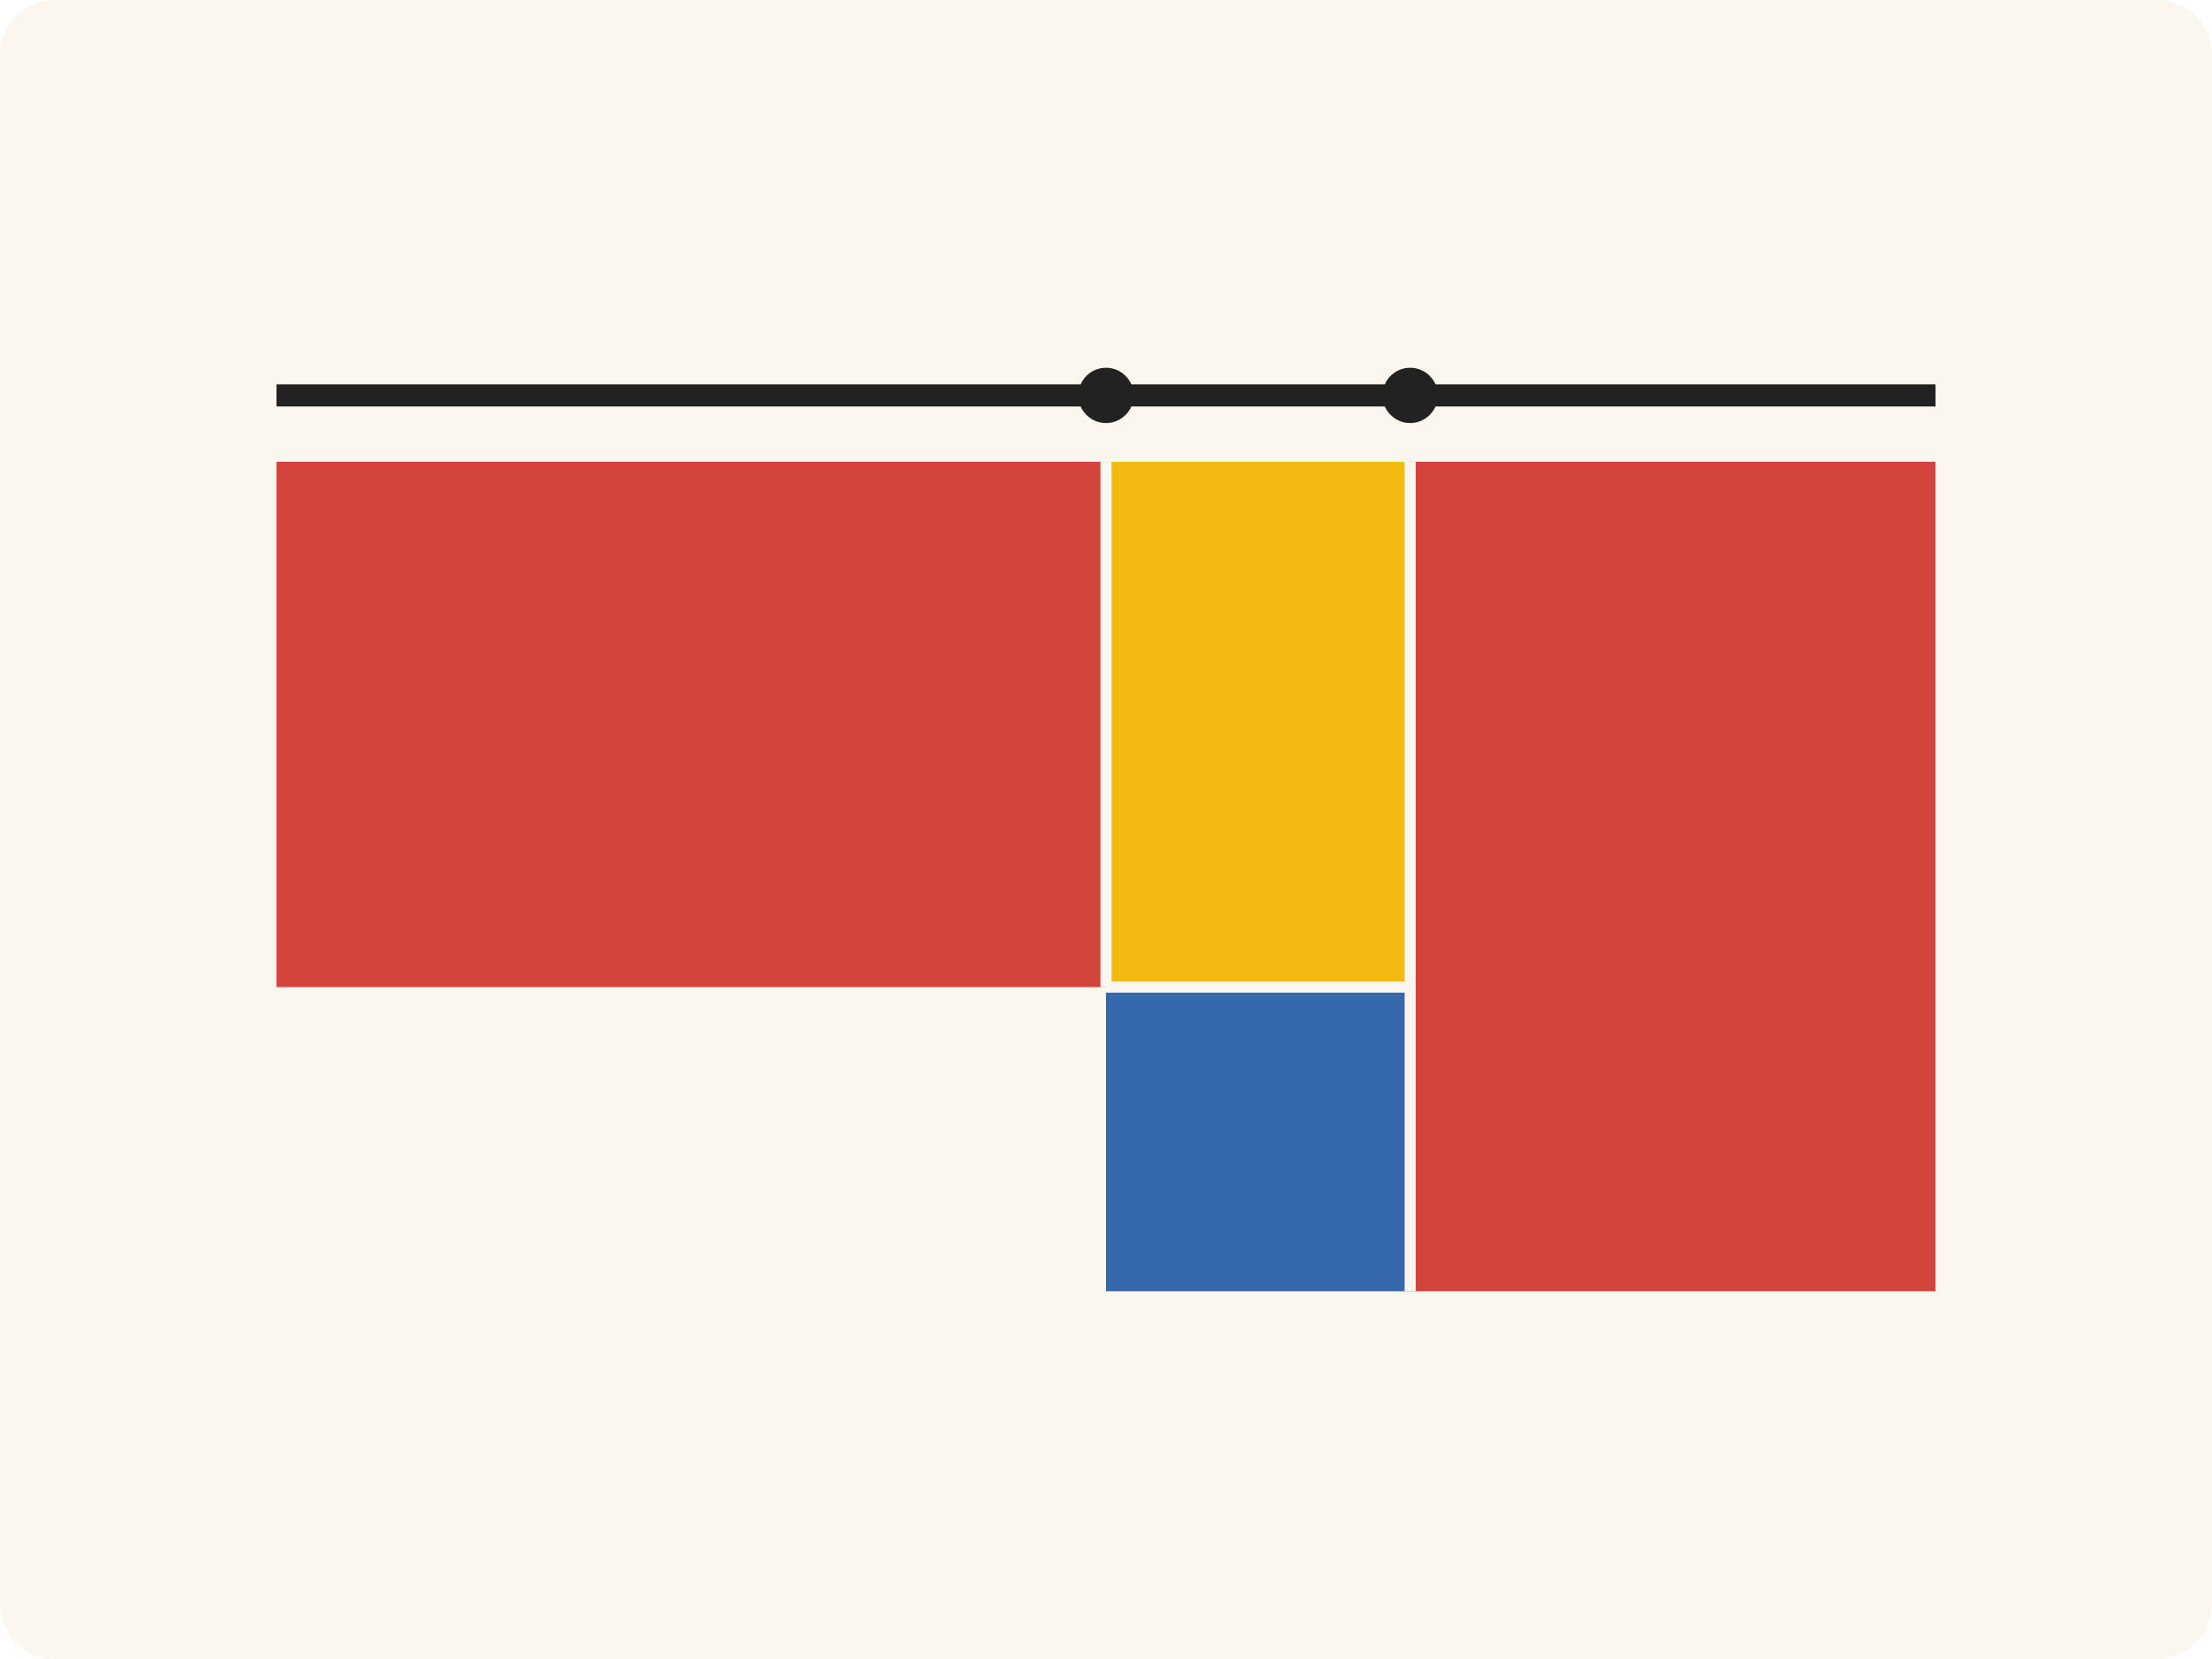
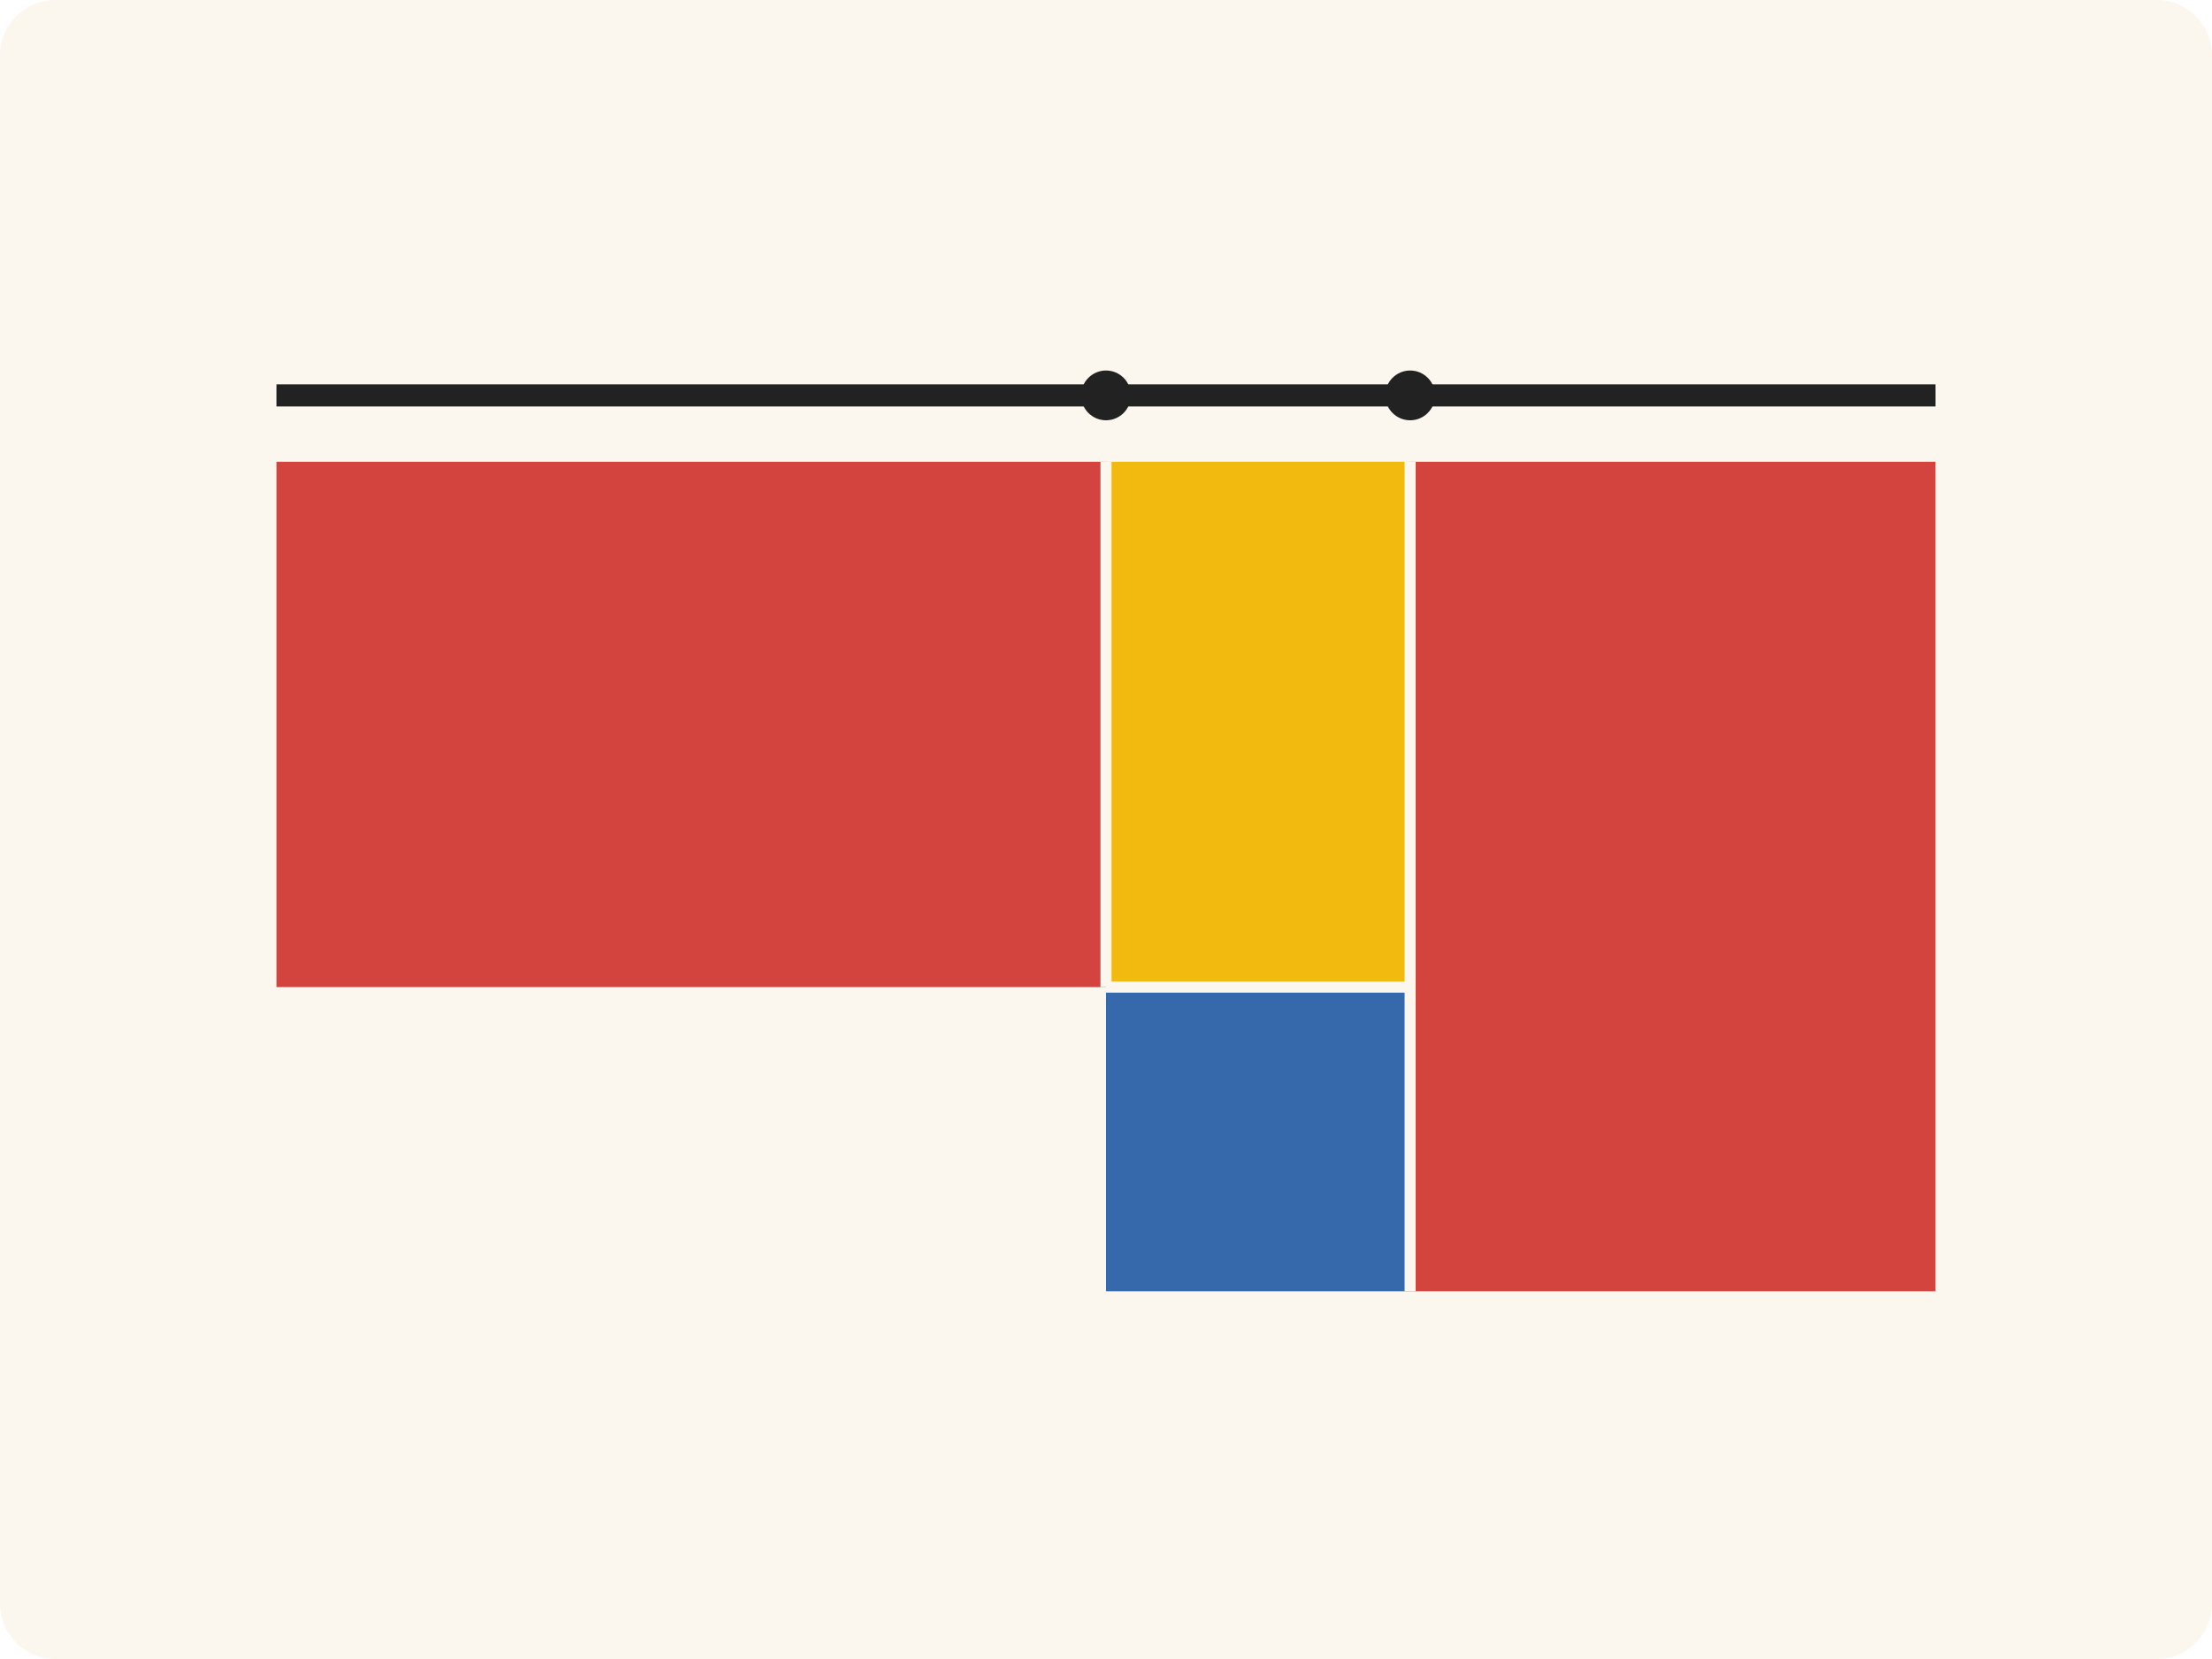
<svg xmlns="http://www.w3.org/2000/svg" viewBox="0 0 400 300" font-family="Georgia, 'Times New Roman', serif">
  <rect x="0" y="0" width="400" height="300" rx="10" fill="#fbf7ee" />
  <polygon points="50.0,83.5 200.0,83.5 200.0,178.5 50.0,178.5" fill="#d0312d" fill-opacity="0.9" />
  <polygon points="200.0,83.5 255.0,83.5 255.0,178.5 200.0,178.5" fill="#f2b705" fill-opacity="0.95" />
  <polygon points="200.0,178.5 255.0,178.5 255.0,233.5 200.0,233.5" fill="#1f5aa6" fill-opacity="0.9" />
  <polygon points="255.0,83.5 350.0,83.5 350.0,233.5 255.0,233.5" fill="#d0312d" fill-opacity="0.9" />
  <line x1="200.0" y1="83.5" x2="200.0" y2="178.5" stroke="#fbf7ee" stroke-width="2" />
  <line x1="200.0" y1="178.5" x2="255.0" y2="178.5" stroke="#fbf7ee" stroke-width="2" />
  <line x1="255.0" y1="83.5" x2="255.0" y2="233.5" stroke="#fbf7ee" stroke-width="2" />
  <line x1="50.0" y1="71.5" x2="350.0" y2="71.5" stroke="#222222" stroke-width="4" stroke-linecap="butt" />
-   <circle cx="200.0" cy="71.5" r="5.0" fill="#222222" />
-   <circle cx="255.0" cy="71.5" r="5.0" fill="#222222" />
+   <circle cx="200.0" cy="71.5" r="4.5" fill="#222222" />
+   <circle cx="255.0" cy="71.5" r="4.5" fill="#222222" />
</svg>
